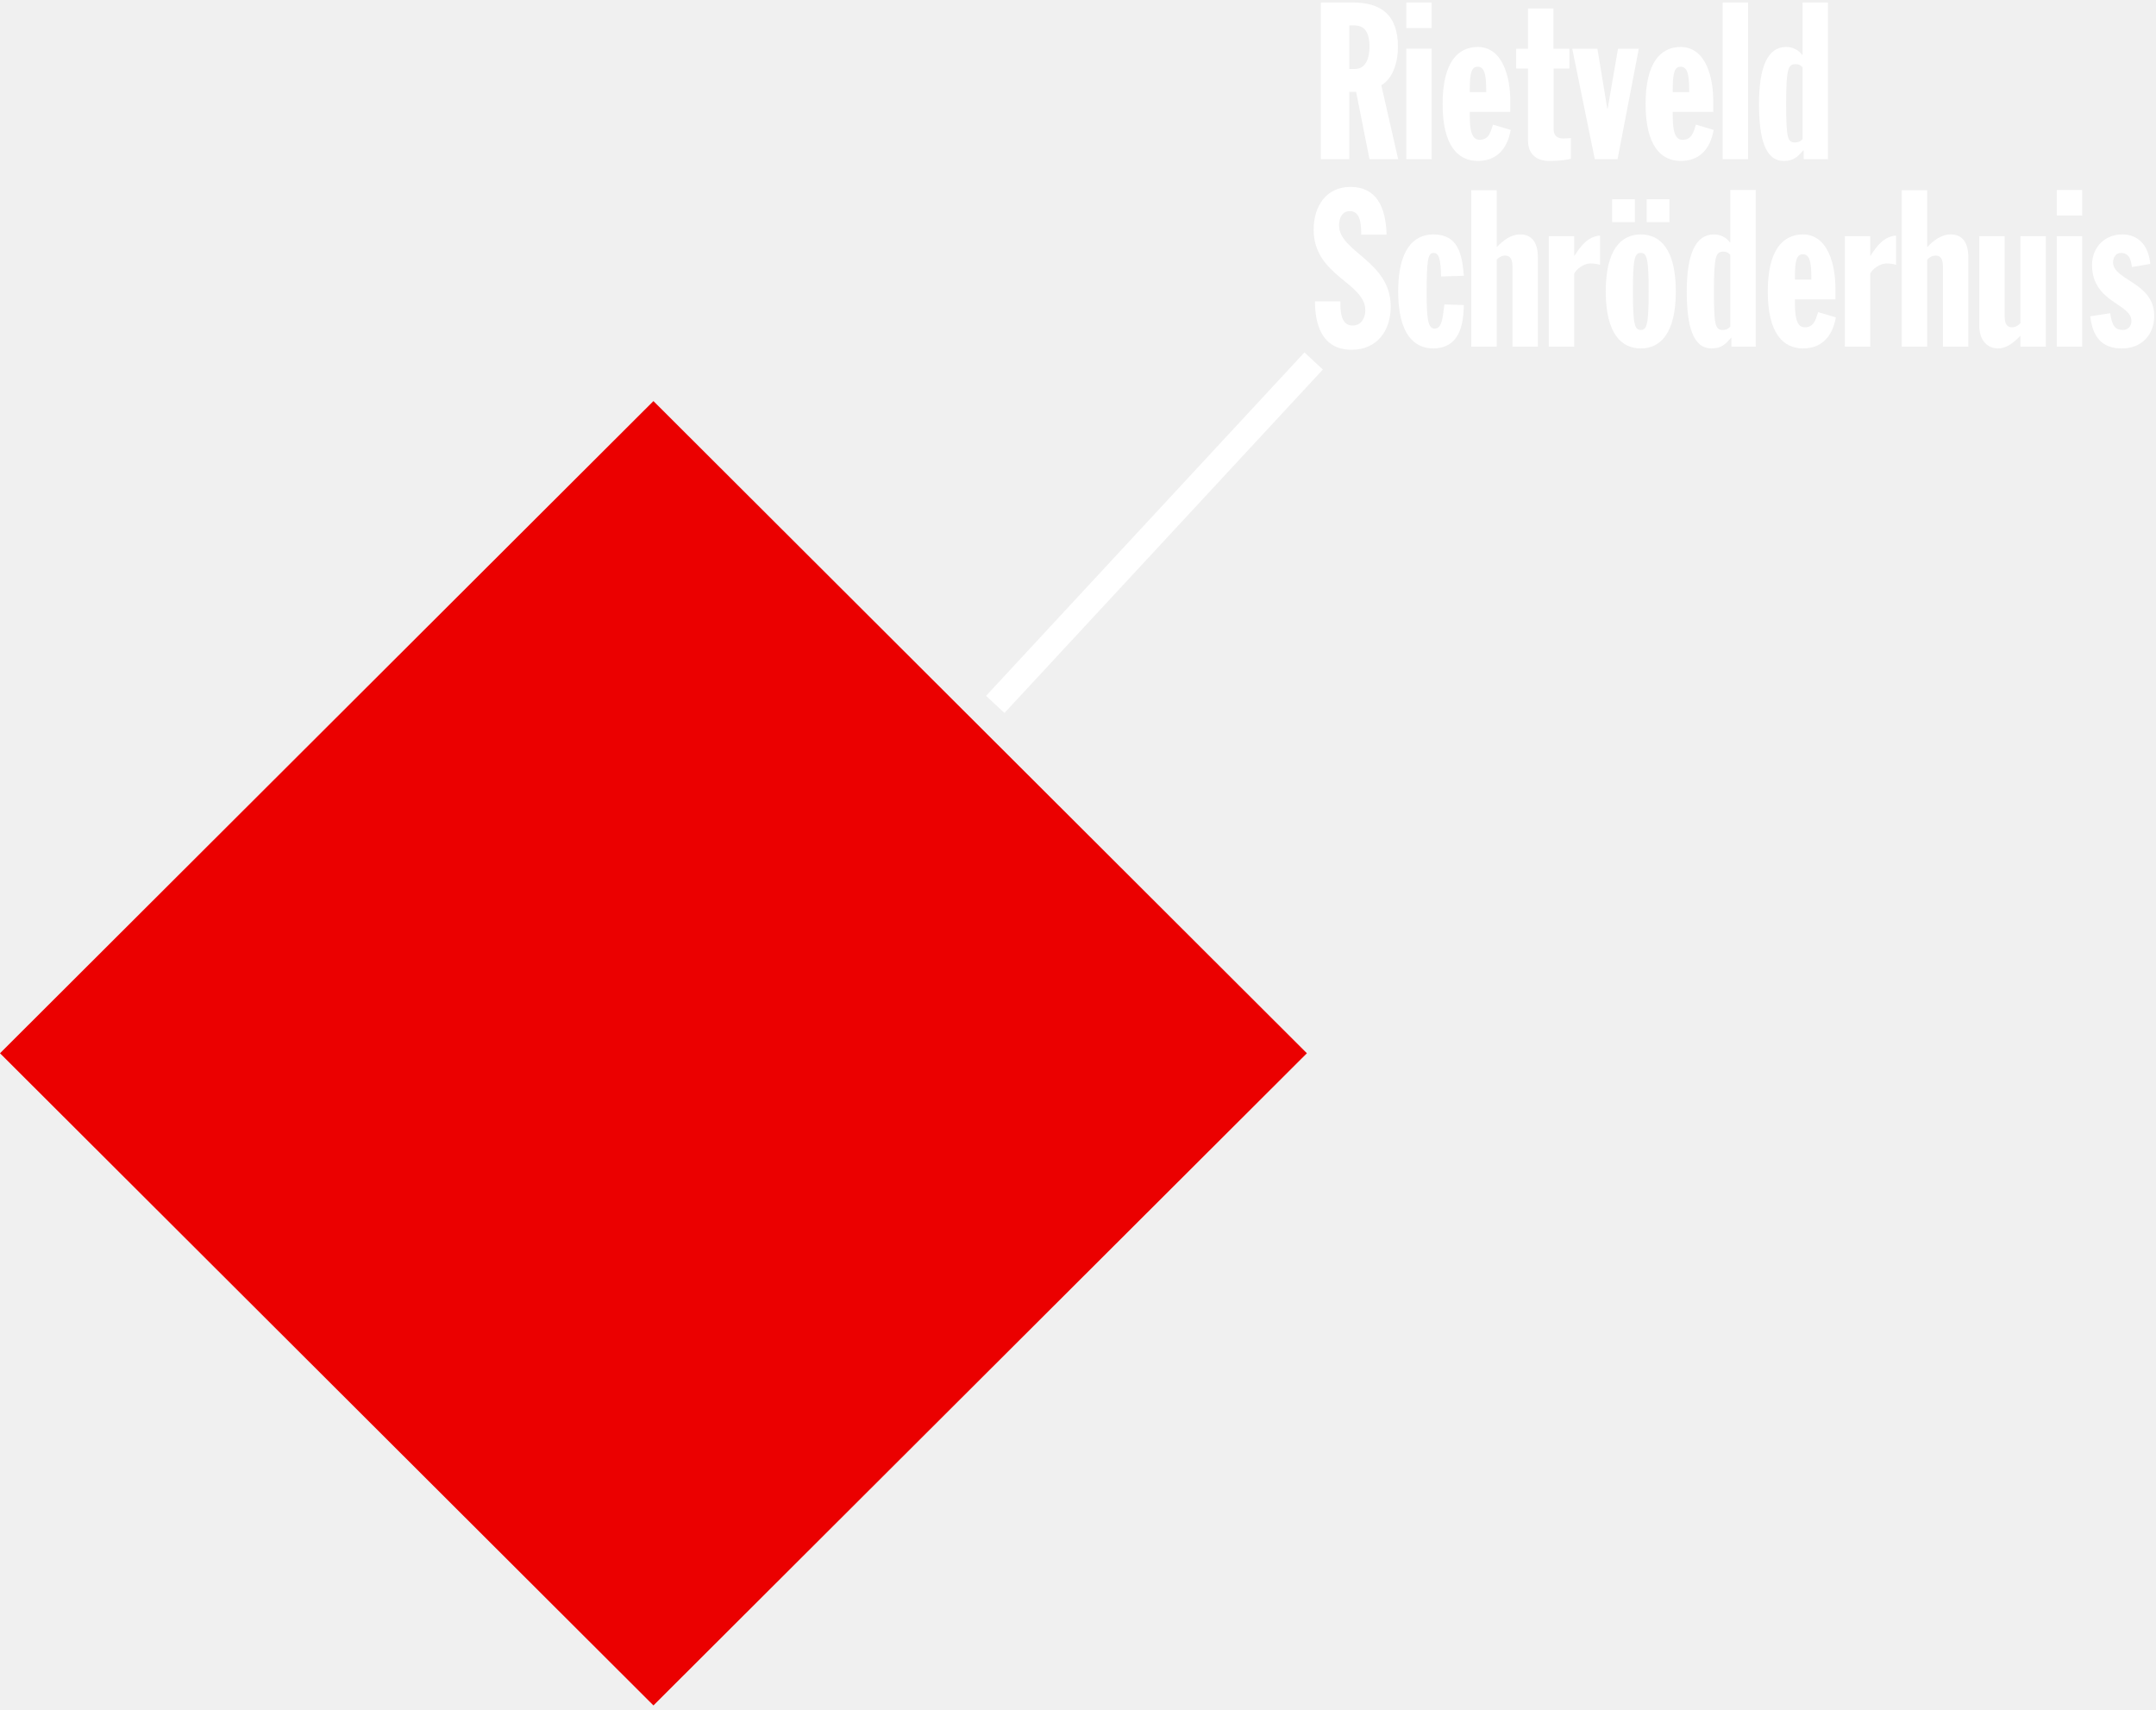
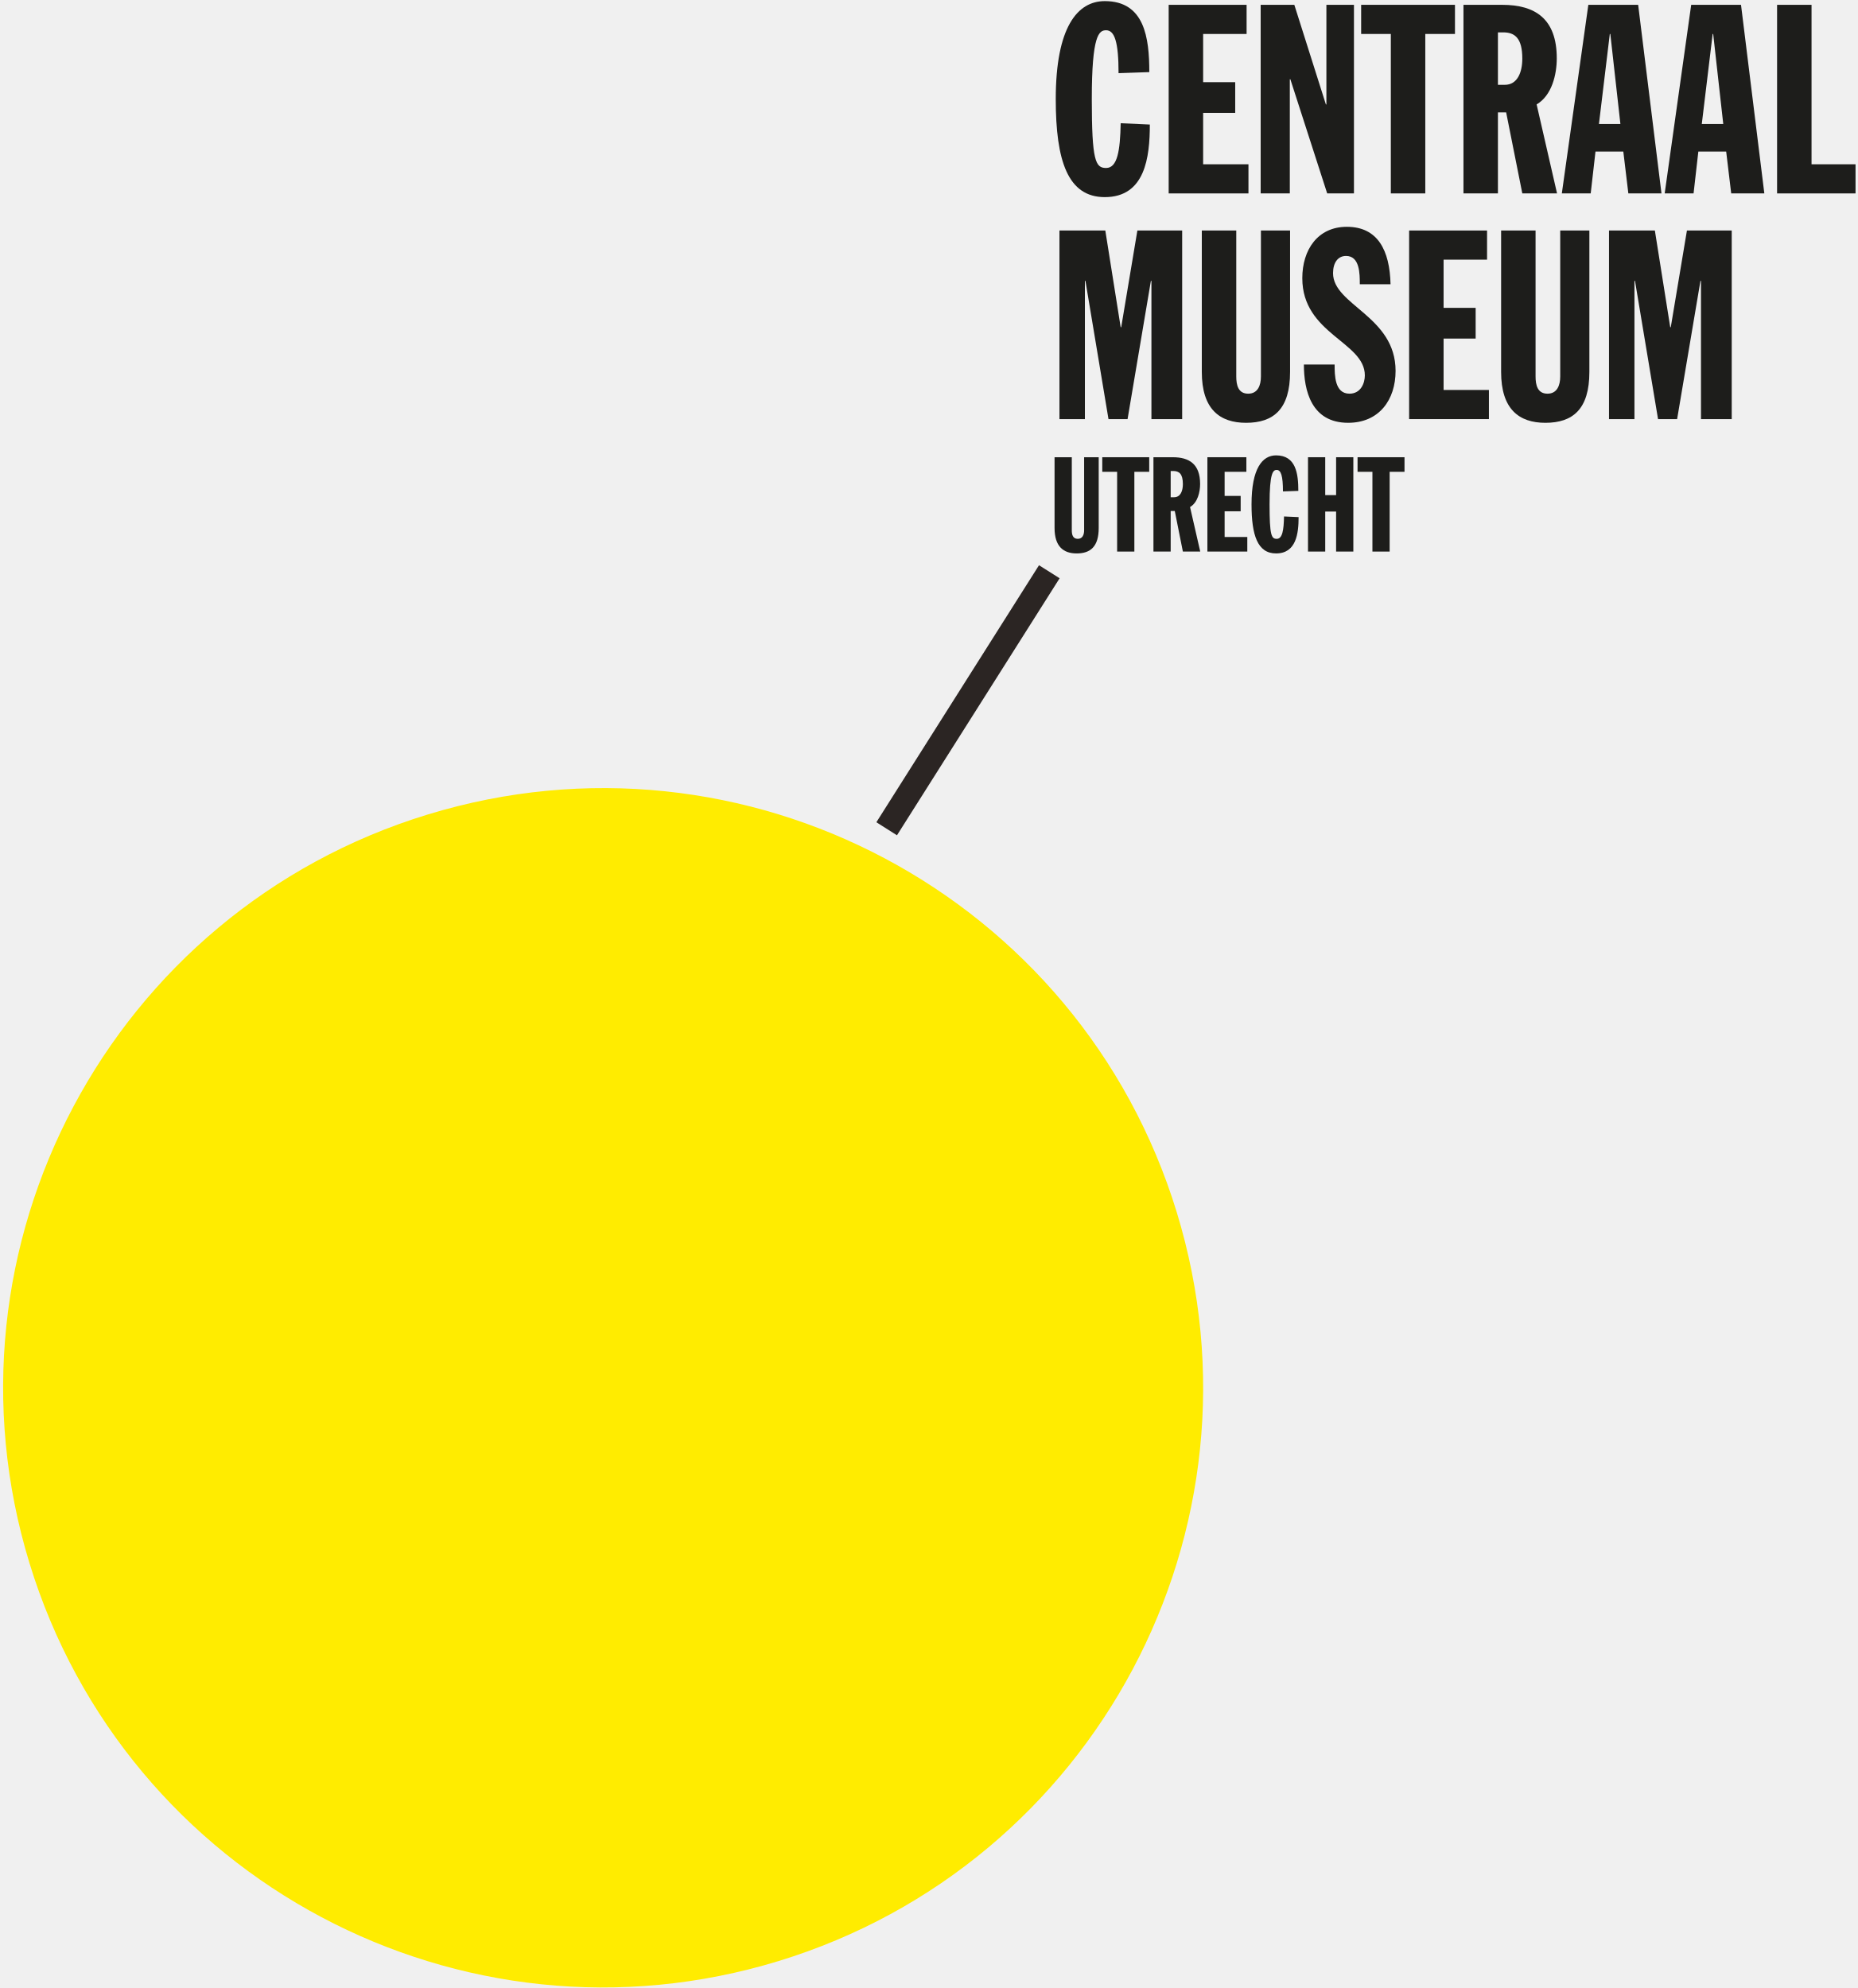
- <svg xmlns="http://www.w3.org/2000/svg" width="430px" height="341px" viewBox="0 0 430 341" version="1.1">
+ <svg xmlns="http://www.w3.org/2000/svg" width="354px" height="379px" viewBox="0 0 354 379" version="1.1">
  <defs />
-   <g id="Page-1" stroke="none" stroke-width="1" fill="none" fill-rule="evenodd">
-     <g id="02-single-content" transform="translate(-95, -114)">
-       <g id="logo" transform="translate(95, 114)">
-         <g id="Group-3" transform="translate(262, 0)" fill="#ffffff">
-           <path d="M18.472,31.752 L23.537,31.752 L23.537,9.718 L18.472,9.718 L18.472,31.752 Z M18.472,5.592 L23.537,5.592 L23.537,0.5 L18.472,0.5 L18.472,5.592 Z" id="Fill-4" />
-           <path d="M7.117,13.755 L8.252,13.755 C10.348,13.755 11.134,11.649 11.134,9.41 C11.134,6.03 9.912,5.065 7.991,5.065 L7.117,5.065 L7.117,13.755 Z M1.441,0.5 L7.816,0.5 C13.231,0.5 16.812,2.782 16.812,9.366 C16.812,12 16.026,15.512 13.493,17.004 L16.855,31.752 L11.134,31.752 L8.471,18.321 L7.117,18.321 L7.117,31.752 L1.441,31.752 L1.441,0.5 Z" id="Fill-1" />
-           <path d="M34.411,18.365 L34.411,17.75 C34.411,14.546 33.931,13.317 32.708,13.317 C31.572,13.317 31.135,14.37 31.135,17.75 L31.135,18.365 L34.411,18.365 Z M31.135,22.315 L31.135,23.281 C31.135,27.099 32.053,27.889 33.101,27.889 C34.934,27.889 35.284,26.353 35.764,24.861 L39.302,25.914 C38.559,30.04 36.2,32.103 32.752,32.103 C28.777,32.103 25.721,29.075 25.721,20.735 C25.721,12.395 28.777,9.366 32.752,9.366 C37.859,9.41 39.213,15.687 39.213,20.076 L39.213,22.315 L31.135,22.315 Z" id="Fill-6" />
-           <path d="M40.392,9.718 L42.751,9.718 L42.751,1.685 L47.817,1.685 L47.817,9.718 L51.004,9.718 L51.004,13.668 L47.86,13.668 L47.86,25.738 C47.86,26.485 48.035,27.626 49.868,27.626 C50.481,27.626 51.004,27.539 51.309,27.539 L51.309,31.664 C49.781,32.059 48.035,32.103 46.986,32.103 C44.715,32.103 42.751,31.006 42.751,27.978 L42.751,13.668 L40.392,13.668 L40.392,9.718 Z" id="Fill-7" />
-           <polygon id="Fill-8" points="51.573 9.718 56.595 9.718 58.559 21.657 58.646 21.657 60.7 9.718 64.848 9.718 60.612 31.752 56.07 31.752" />
-           <path d="M74.891,18.365 L74.891,17.75 C74.891,14.546 74.411,13.317 73.188,13.317 C72.052,13.317 71.616,14.37 71.616,17.75 L71.616,18.365 L74.891,18.365 Z M71.616,22.315 L71.616,23.281 C71.616,27.099 72.532,27.889 73.581,27.889 C75.414,27.889 75.765,26.353 76.244,24.861 L79.782,25.914 C79.039,30.04 76.681,32.103 73.232,32.103 C69.258,32.103 66.202,29.075 66.202,20.735 C66.202,12.395 69.258,9.366 73.232,9.366 C78.34,9.41 79.694,15.687 79.694,20.076 L79.694,22.315 L71.616,22.315 Z" id="Fill-9" />
-           <polygon id="Fill-10" points="81.574 31.752 86.638 31.752 86.638 0.5 81.574 0.5" />
-           <path d="M97.511,13.492 C97.294,13.097 96.768,12.79 96.114,12.79 C94.629,12.79 94.237,13.711 94.237,20.647 C94.237,27.407 94.499,28.416 95.984,28.416 C96.725,28.416 97.25,28.109 97.511,27.714 L97.511,13.492 Z M97.729,29.997 L97.642,29.997 C96.638,31.138 95.809,32.103 93.799,32.103 C90.132,32.103 88.822,27.889 88.822,20.691 C88.822,13.405 90.525,9.366 94.237,9.366 C95.722,9.366 96.812,10.112 97.424,10.946 L97.511,10.946 L97.511,0.5 L102.577,0.5 L102.577,31.752 L97.729,31.752 L97.729,29.997 Z" id="Fill-11" />
-           <path d="M5.327,60.105 C5.327,61.861 5.327,64.933 7.773,64.933 C9.649,64.933 10.304,63.178 10.304,61.905 C10.304,56.33 0,55.057 0,45.796 C0,41.099 2.532,37.281 7.335,37.281 C12.444,37.281 14.409,41.186 14.54,46.805 L9.475,46.805 C9.475,45.05 9.475,42.109 7.205,42.109 C5.851,42.109 5.065,43.25 5.065,44.962 C5.065,50.273 15.371,52.072 15.371,61.159 C15.371,65.942 12.663,69.762 7.554,69.762 C1.484,69.762 0.262,64.407 0.262,60.105 L5.327,60.105 Z" id="Fill-12" />
-           <path d="M25.415,55.145 C25.328,51.721 25.022,50.448 23.93,50.448 C22.795,50.448 22.533,51.765 22.533,58.7 C22.533,64.231 22.969,65.548 24.149,65.548 C25.677,65.548 25.764,63.002 26.07,60.72 L29.956,60.851 C29.869,64.933 29.039,69.41 23.887,69.498 C19.913,69.498 16.857,66.469 16.857,58.129 C16.857,49.789 19.913,46.761 23.887,46.761 C28.778,46.761 29.607,50.624 29.956,55.013 L25.415,55.145 Z" id="Fill-13" />
-           <path d="M31.442,37.939 L36.507,37.939 L36.507,49.219 L36.595,49.219 C37.774,47.99 39.302,46.761 41.179,46.761 C43.581,46.761 44.717,48.429 44.717,51.327 L44.717,69.147 L39.651,69.147 L39.651,53.169 C39.651,51.502 39.084,50.975 38.21,50.975 C37.512,50.975 36.857,51.37 36.507,51.809 L36.507,69.147 L31.442,69.147 L31.442,37.939 Z" id="Fill-14" />
-           <path d="M46.901,47.113 L51.965,47.113 L51.965,50.975 L52.052,50.975 C53.232,49.087 54.716,47.156 57.118,46.98 L57.118,52.819 C56.42,52.598 55.808,52.555 55.154,52.555 C53.888,52.555 52.403,53.652 51.965,54.574 L51.965,69.147 L46.901,69.147 L46.901,47.113 Z" id="Fill-15" />
-           <path d="M66.422,44.304 L70.963,44.304 L70.963,39.738 L66.422,39.738 L66.422,44.304 Z M65.242,50.448 C64.063,50.448 63.67,51.414 63.67,58.129 C63.67,64.846 64.063,65.811 65.242,65.811 C66.422,65.811 66.814,64.846 66.814,58.129 C66.814,51.414 66.422,50.448 65.242,50.448 Z M59.522,44.304 L64.063,44.304 L64.063,39.738 L59.522,39.738 L59.522,44.304 Z M65.242,69.498 C61.312,69.498 58.256,66.469 58.256,58.129 C58.256,49.789 61.312,46.761 65.242,46.761 C69.172,46.761 72.229,49.789 72.229,58.129 C72.229,66.469 69.172,69.498 65.242,69.498 Z" id="Fill-16" />
-           <path d="M83.102,50.887 C82.884,50.492 82.359,50.185 81.705,50.185 C80.22,50.185 79.828,51.106 79.828,58.042 C79.828,64.801 80.089,65.811 81.574,65.811 C82.315,65.811 82.84,65.504 83.102,65.109 L83.102,50.887 Z M83.32,67.392 L83.233,67.392 C82.228,68.533 81.399,69.498 79.39,69.498 C75.723,69.498 74.413,65.284 74.413,58.085 C74.413,50.8 76.115,46.761 79.828,46.761 C81.312,46.761 82.403,47.507 83.015,48.341 L83.102,48.341 L83.102,37.895 L88.168,37.895 L88.168,69.147 L83.32,69.147 L83.32,67.392 Z" id="Fill-17" />
-           <path d="M99.259,55.76 L99.259,55.145 C99.259,51.941 98.779,50.712 97.557,50.712 C96.421,50.712 95.985,51.765 95.985,55.145 L95.985,55.76 L99.259,55.76 Z M95.985,59.71 L95.985,60.676 C95.985,64.494 96.901,65.284 97.949,65.284 C99.782,65.284 100.134,63.748 100.613,62.256 L104.149,63.309 C103.408,67.435 101.049,69.498 97.6,69.498 C93.627,69.498 90.57,66.469 90.57,58.13 C90.57,49.79 93.627,46.761 97.6,46.761 C102.708,46.805 104.062,53.082 104.062,57.471 L104.062,59.71 L95.985,59.71 Z" id="Fill-18" />
-           <path d="M105.942,47.113 L111.007,47.113 L111.007,50.975 L111.094,50.975 C112.273,49.087 113.757,47.156 116.16,46.98 L116.16,52.819 C115.462,52.598 114.85,52.555 114.196,52.555 C112.929,52.555 111.444,53.652 111.007,54.574 L111.007,69.147 L105.942,69.147 L105.942,47.113 Z" id="Fill-19" />
-           <path d="M117.295,37.939 L122.36,37.939 L122.36,49.219 L122.447,49.219 C123.626,47.99 125.154,46.761 127.033,46.761 C129.433,46.761 130.569,48.429 130.569,51.327 L130.569,69.147 L125.505,69.147 L125.505,53.169 C125.505,51.502 124.936,50.975 124.064,50.975 C123.364,50.975 122.71,51.37 122.36,51.809 L122.36,69.147 L117.295,69.147 L117.295,37.939 Z" id="Fill-20" />
-           <path d="M146.028,69.147 L140.964,69.147 L140.964,67.041 L140.877,67.041 C139.698,68.269 138.213,69.498 136.509,69.498 C134.196,69.498 132.755,67.698 132.755,64.933 L132.755,47.113 L137.819,47.113 L137.819,63.09 C137.819,64.758 138.388,65.284 139.26,65.284 C139.96,65.284 140.614,64.89 140.964,64.45 L140.964,47.113 L146.028,47.113 L146.028,69.147 Z" id="Fill-21" />
-           <path d="M148.214,69.147 L153.278,69.147 L153.278,47.112 L148.214,47.112 L148.214,69.147 Z M148.214,42.986 L153.278,42.986 L153.278,37.895 L148.214,37.895 L148.214,42.986 Z" id="Fill-22" />
-           <path d="M163.191,53.257 C163.016,51.897 162.711,50.448 160.965,50.448 C160.003,50.448 159.436,51.37 159.436,52.335 C159.436,55.935 167.644,56.286 167.644,63.002 C167.644,66.821 165.113,69.498 161.183,69.498 C157.034,69.498 155.332,66.996 154.894,63.09 L158.868,62.474 C159.217,64.846 159.742,65.811 161.401,65.811 C162.449,65.811 163.103,65.021 163.103,64.012 C163.103,60.544 155.244,60.324 155.244,52.862 C155.244,49.351 157.732,46.761 161.27,46.761 C164.806,46.761 166.554,49.351 166.859,52.643 L163.191,53.257 Z" id="Fill-23" />
+   <g id="design" stroke="none" stroke-width="1" fill="none" fill-rule="evenodd">
+     <g id="05-single-content-portrait" transform="translate(-80, -53)">
+       <g id="logo" transform="translate(52, 53)">
+         <g id="wordmark" transform="translate(229, 0)" fill="#1D1D1B">
+           <path d="M12.199,13.947 C12.199,7.989 11.441,5.768 9.824,5.768 C8.46,5.768 7.098,6.676 7.098,18.897 C7.098,30.712 7.805,32.025 9.824,32.025 C11.997,32.025 12.502,28.692 12.604,23.491 L18.16,23.744 C18.16,30.005 17.25,37.58 9.572,37.58 C2.55,37.58 0.228,30.712 0.228,18.897 C0.228,5.162 4.369,0.212 9.572,0.212 C17.151,0.212 18.059,7.183 18.059,13.747 L12.199,13.947 Z" id="Fill-1" />
+           <polygon id="Fill-3" points="21.752 0.92 36.604 0.92 36.604 6.476 28.319 6.476 28.319 15.665 34.431 15.665 34.431 21.522 28.319 21.522 28.319 31.319 36.958 31.319 36.958 36.873 21.752 36.873" />
+           <polygon id="Fill-5" points="39.285 0.92 45.701 0.92 51.714 19.905 51.813 19.905 51.813 0.92 57.066 0.92 57.066 36.873 51.964 36.873 44.943 15.109 44.842 15.109 44.842 36.873 39.285 36.873" />
+           <polygon id="Fill-7" points="64.095 6.475 58.437 6.475 58.437 0.919 76.319 0.919 76.319 6.475 70.662 6.475 70.662 36.872 64.095 36.872" />
+           <path d="M84.507,16.17 L85.821,16.17 C88.247,16.17 89.154,13.746 89.154,11.17 C89.154,7.282 87.741,6.171 85.518,6.171 L84.507,6.171 L84.507,16.17 Z M77.94,0.92 L85.316,0.92 C91.58,0.92 95.723,3.545 95.723,11.121 C95.723,14.15 94.814,18.189 91.883,19.906 L95.774,36.871 L89.154,36.871 L86.074,21.421 L84.507,21.421 L84.507,36.871 L77.94,36.871 L77.94,0.92 Z" id="Fill-9" />
+           <path d="M105.931,6.475 L105.83,6.475 L103.759,23.643 L107.851,23.643 L105.931,6.475 Z M101.739,0.919 L111.235,0.919 L115.68,36.872 L109.365,36.872 L108.407,28.894 L103.102,28.894 L102.192,36.872 L96.688,36.872 L101.739,0.919 Z" id="Fill-11" />
+           <path d="M125.536,6.475 L125.435,6.475 L123.363,23.643 L127.456,23.643 L125.536,6.475 Z M121.344,0.919 L130.84,0.919 L135.284,36.872 L128.97,36.872 L128.012,28.894 L122.706,28.894 L121.797,36.872 L116.293,36.872 L121.344,0.919 Z" id="Fill-13" />
+           <polygon id="Fill-15" points="137.715 0.92 144.282 0.92 144.282 31.319 152.668 31.319 152.668 36.873 137.715 36.873" />
+           <polygon id="Fill-17" points="0.934 43.946 9.674 43.946 12.602 62.378 12.705 62.378 15.786 43.946 24.323 43.946 24.323 79.899 18.464 79.899 18.464 53.541 18.363 53.541 13.916 79.899 10.28 79.899 5.886 53.541 5.783 53.541 5.783 79.899 0.934 79.899" />
+           <path d="M28.067,43.946 L34.634,43.946 L34.634,71.769 C34.634,73.385 34.988,75.052 36.908,75.052 C38.727,75.052 39.334,73.486 39.334,71.769 L39.334,43.946 L44.89,43.946 L44.89,70.91 C44.89,77.979 41.757,80.606 36.504,80.606 C31.453,80.606 28.067,77.979 28.067,70.91 L28.067,43.946 Z" id="Fill-19" />
+           <path d="M53.382,69.496 C53.382,71.517 53.382,75.052 56.212,75.052 C58.383,75.052 59.141,73.032 59.141,71.567 C59.141,65.154 47.22,63.69 47.22,53.034 C47.22,47.631 50.148,43.239 55.707,43.239 C61.617,43.239 63.889,47.732 64.04,54.196 L58.181,54.196 C58.181,52.177 58.181,48.795 55.555,48.795 C53.989,48.795 53.079,50.106 53.079,52.074 C53.079,58.186 65,60.257 65,70.708 C65,76.212 61.869,80.604 55.957,80.604 C48.938,80.604 47.523,74.446 47.523,69.496 L53.382,69.496 Z" id="Fill-21" />
+           <polygon id="Fill-23" points="67.582 43.946 82.434 43.946 82.434 49.502 74.149 49.502 74.149 58.691 80.261 58.691 80.261 64.548 74.149 64.548 74.149 74.345 82.788 74.345 82.788 79.899 67.582 79.899" />
+           <path d="M85.114,43.946 L91.681,43.946 L91.681,71.769 C91.681,73.385 92.035,75.052 93.955,75.052 C95.774,75.052 96.38,73.486 96.38,71.769 L96.38,43.946 L101.937,43.946 L101.937,70.91 C101.937,77.979 98.804,80.606 93.551,80.606 C88.5,80.606 85.114,77.979 85.114,70.91 L85.114,43.946 Z" id="Fill-25" />
+           <polygon id="Fill-27" points="105.68 43.946 114.42 43.946 117.349 62.378 117.452 62.378 120.532 43.946 129.07 43.946 129.07 79.899 123.21 79.899 123.21 53.541 123.109 53.541 118.662 79.899 115.026 79.899 110.632 53.541 110.529 53.541 110.529 79.899 105.68 79.899" />
+           <path d="M0,87.167 L3.286,87.167 L3.286,101.085 C3.286,101.894 3.462,102.726 4.422,102.726 C5.334,102.726 5.637,101.944 5.637,101.085 L5.637,87.167 L8.416,87.167 L8.416,100.657 C8.416,104.195 6.85,105.508 4.22,105.508 C1.694,105.508 0,104.195 0,100.657 L0,87.167 Z" id="Fill-29" />
+           <polygon id="Fill-32" points="11.926 89.946 9.095 89.946 9.095 87.168 18.042 87.168 18.042 89.946 15.211 89.946 15.211 105.153 11.926 105.153" />
+           <path d="M22.133,94.796 L22.79,94.796 C24.003,94.796 24.458,93.584 24.458,92.295 C24.458,90.35 23.75,89.794 22.639,89.794 L22.133,89.794 L22.133,94.796 Z M18.849,87.168 L22.537,87.168 C25.672,87.168 27.744,88.481 27.744,92.269 C27.744,93.786 27.289,95.807 25.824,96.665 L27.768,105.153 L24.458,105.153 L22.915,97.423 L22.133,97.423 L22.133,105.153 L18.849,105.153 L18.849,87.168 Z" id="Fill-34" />
+           <polygon id="Fill-36" points="29.131 87.167 36.561 87.167 36.561 89.945 32.415 89.945 32.415 94.542 35.473 94.542 35.473 97.473 32.415 97.473 32.415 102.374 36.737 102.374 36.737 105.152 29.131 105.152" />
+           <path d="M43.533,93.684 C43.533,90.704 43.153,89.591 42.345,89.591 C41.662,89.591 40.981,90.047 40.981,96.159 C40.981,102.07 41.334,102.727 42.345,102.727 C43.432,102.727 43.685,101.06 43.736,98.46 L46.515,98.585 C46.515,101.717 46.06,105.507 42.218,105.507 C38.705,105.507 37.543,102.07 37.543,96.159 C37.543,89.288 39.616,86.813 42.218,86.813 C46.009,86.813 46.464,90.298 46.464,93.583 L43.533,93.684 Z" id="Fill-38" />
+           <polygon id="Fill-40" points="48.306 87.167 51.591 87.167 51.591 94.39 53.664 94.39 53.664 87.167 56.949 87.167 56.949 105.152 53.664 105.152 53.664 97.524 51.591 97.524 51.591 105.152 48.306 105.152" />
+           <polygon id="Fill-42" points="60.585 89.946 57.753 89.946 57.753 87.168 66.701 87.168 66.701 89.946 63.869 89.946 63.869 105.153 60.585 105.153" />
        </g>
-         <path d="M198,72 L261.5,140.5" id="Stroke-24" stroke="#ffffff" stroke-width="5.014" transform="translate(230, 106.5) scale(-1, 1) translate(-230, -106.5) " />
-         <polygon id="Fill-25" fill="#EB0000" points="130.325 80 260.65 210.082 130.325 340.164 0 210.082" />
+         <g id="Group-5" transform="translate(143.0283, 264.6297) rotate(163) translate(-143.0283, -264.6297) translate(28.52826, 150.1297)" fill="#FFEC00">
+           <path d="M228.887,114.577 C228.887,51.455 177.696,0.284 114.548,0.284 C51.401,0.284 0.21,51.455 0.21,114.577 C0.21,177.7 51.401,228.868 114.548,228.868 C177.696,228.868 228.887,177.7 228.887,114.577" id="Fill-44" />
+         </g>
+         <path d="M197,158 L228,109" id="Stroke-1" stroke="#2B2523" stroke-width="4.647" />
      </g>
    </g>
  </g>
</svg>
